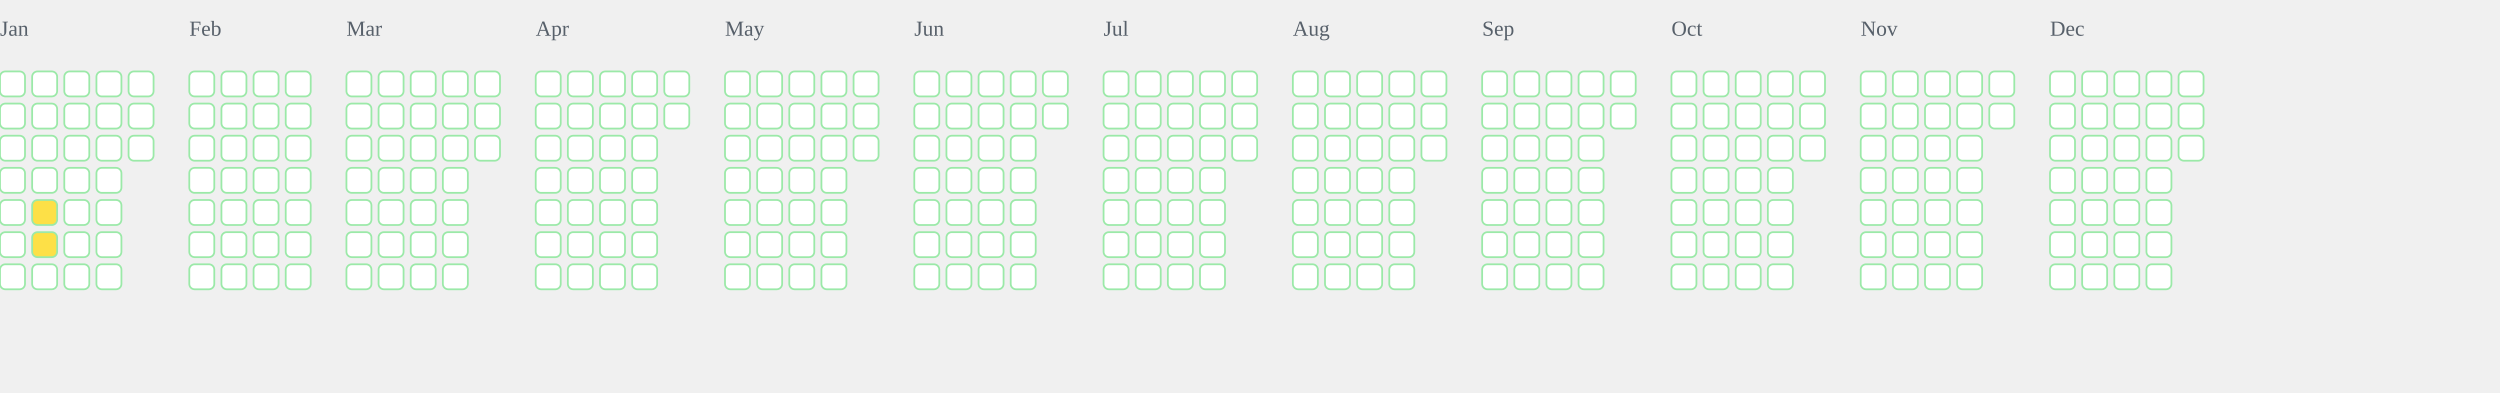
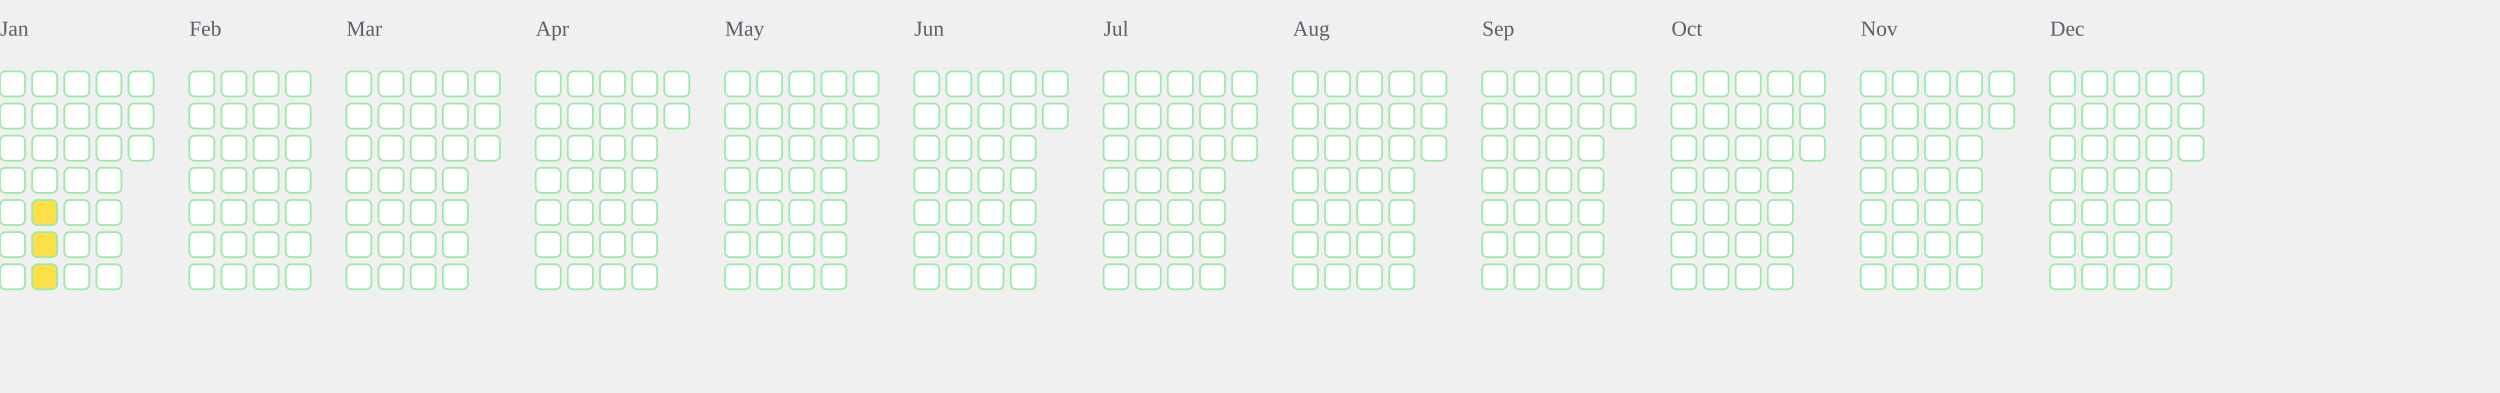
<svg xmlns="http://www.w3.org/2000/svg" width="1400" height="220" style="background:#ffffff">
  <text x="0" y="20" fill="#57606a" font-size="12">
      Jan
    </text>
  <rect x="0" y="40" width="14" height="14" rx="3" fill="#ffffff" stroke="#9be9a8" stroke-width="1" />
  <rect x="0" y="58" width="14" height="14" rx="3" fill="#ffffff" stroke="#9be9a8" stroke-width="1" />
  <rect x="0" y="76" width="14" height="14" rx="3" fill="#ffffff" stroke="#9be9a8" stroke-width="1" />
  <rect x="0" y="94" width="14" height="14" rx="3" fill="#ffffff" stroke="#9be9a8" stroke-width="1" />
  <rect x="0" y="112" width="14" height="14" rx="3" fill="#ffffff" stroke="#9be9a8" stroke-width="1" />
  <rect x="0" y="130" width="14" height="14" rx="3" fill="#ffffff" stroke="#9be9a8" stroke-width="1" />
  <rect x="0" y="148" width="14" height="14" rx="3" fill="#ffffff" stroke="#9be9a8" stroke-width="1" />
  <rect x="18" y="40" width="14" height="14" rx="3" fill="#ffffff" stroke="#9be9a8" stroke-width="1" />
  <rect x="18" y="58" width="14" height="14" rx="3" fill="#ffffff" stroke="#9be9a8" stroke-width="1" />
  <rect x="18" y="76" width="14" height="14" rx="3" fill="#ffffff" stroke="#9be9a8" stroke-width="1" />
  <rect x="18" y="94" width="14" height="14" rx="3" fill="#ffffff" stroke="#9be9a8" stroke-width="1" />
  <rect x="18" y="112" width="14" height="14" rx="3" fill="#fde047" stroke="#9be9a8" stroke-width="1" />
  <rect x="18" y="130" width="14" height="14" rx="3" fill="#fde047" stroke="#9be9a8" stroke-width="1" />
-   <rect x="18" y="148" width="14" height="14" rx="3" fill="#ffffff" stroke="#9be9a8" stroke-width="1" />
+   <rect x="18" y="148" width="14" height="14" rx="3" fill="#fde047" stroke="#9be9a8" stroke-width="1" />
  <rect x="36" y="40" width="14" height="14" rx="3" fill="#ffffff" stroke="#9be9a8" stroke-width="1" />
  <rect x="36" y="58" width="14" height="14" rx="3" fill="#ffffff" stroke="#9be9a8" stroke-width="1" />
  <rect x="36" y="76" width="14" height="14" rx="3" fill="#ffffff" stroke="#9be9a8" stroke-width="1" />
  <rect x="36" y="94" width="14" height="14" rx="3" fill="#ffffff" stroke="#9be9a8" stroke-width="1" />
  <rect x="36" y="112" width="14" height="14" rx="3" fill="#ffffff" stroke="#9be9a8" stroke-width="1" />
  <rect x="36" y="130" width="14" height="14" rx="3" fill="#ffffff" stroke="#9be9a8" stroke-width="1" />
  <rect x="36" y="148" width="14" height="14" rx="3" fill="#ffffff" stroke="#9be9a8" stroke-width="1" />
  <rect x="54" y="40" width="14" height="14" rx="3" fill="#ffffff" stroke="#9be9a8" stroke-width="1" />
  <rect x="54" y="58" width="14" height="14" rx="3" fill="#ffffff" stroke="#9be9a8" stroke-width="1" />
  <rect x="54" y="76" width="14" height="14" rx="3" fill="#ffffff" stroke="#9be9a8" stroke-width="1" />
  <rect x="54" y="94" width="14" height="14" rx="3" fill="#ffffff" stroke="#9be9a8" stroke-width="1" />
  <rect x="54" y="112" width="14" height="14" rx="3" fill="#ffffff" stroke="#9be9a8" stroke-width="1" />
  <rect x="54" y="130" width="14" height="14" rx="3" fill="#ffffff" stroke="#9be9a8" stroke-width="1" />
  <rect x="54" y="148" width="14" height="14" rx="3" fill="#ffffff" stroke="#9be9a8" stroke-width="1" />
  <rect x="72" y="40" width="14" height="14" rx="3" fill="#ffffff" stroke="#9be9a8" stroke-width="1" />
  <rect x="72" y="58" width="14" height="14" rx="3" fill="#ffffff" stroke="#9be9a8" stroke-width="1" />
  <rect x="72" y="76" width="14" height="14" rx="3" fill="#ffffff" stroke="#9be9a8" stroke-width="1" />
  <text x="106" y="20" fill="#57606a" font-size="12">
      Feb
    </text>
  <rect x="106" y="40" width="14" height="14" rx="3" fill="#ffffff" stroke="#9be9a8" stroke-width="1" />
  <rect x="106" y="58" width="14" height="14" rx="3" fill="#ffffff" stroke="#9be9a8" stroke-width="1" />
  <rect x="106" y="76" width="14" height="14" rx="3" fill="#ffffff" stroke="#9be9a8" stroke-width="1" />
  <rect x="106" y="94" width="14" height="14" rx="3" fill="#ffffff" stroke="#9be9a8" stroke-width="1" />
  <rect x="106" y="112" width="14" height="14" rx="3" fill="#ffffff" stroke="#9be9a8" stroke-width="1" />
  <rect x="106" y="130" width="14" height="14" rx="3" fill="#ffffff" stroke="#9be9a8" stroke-width="1" />
  <rect x="106" y="148" width="14" height="14" rx="3" fill="#ffffff" stroke="#9be9a8" stroke-width="1" />
  <rect x="124" y="40" width="14" height="14" rx="3" fill="#ffffff" stroke="#9be9a8" stroke-width="1" />
  <rect x="124" y="58" width="14" height="14" rx="3" fill="#ffffff" stroke="#9be9a8" stroke-width="1" />
  <rect x="124" y="76" width="14" height="14" rx="3" fill="#ffffff" stroke="#9be9a8" stroke-width="1" />
  <rect x="124" y="94" width="14" height="14" rx="3" fill="#ffffff" stroke="#9be9a8" stroke-width="1" />
  <rect x="124" y="112" width="14" height="14" rx="3" fill="#ffffff" stroke="#9be9a8" stroke-width="1" />
  <rect x="124" y="130" width="14" height="14" rx="3" fill="#ffffff" stroke="#9be9a8" stroke-width="1" />
  <rect x="124" y="148" width="14" height="14" rx="3" fill="#ffffff" stroke="#9be9a8" stroke-width="1" />
  <rect x="142" y="40" width="14" height="14" rx="3" fill="#ffffff" stroke="#9be9a8" stroke-width="1" />
  <rect x="142" y="58" width="14" height="14" rx="3" fill="#ffffff" stroke="#9be9a8" stroke-width="1" />
  <rect x="142" y="76" width="14" height="14" rx="3" fill="#ffffff" stroke="#9be9a8" stroke-width="1" />
  <rect x="142" y="94" width="14" height="14" rx="3" fill="#ffffff" stroke="#9be9a8" stroke-width="1" />
  <rect x="142" y="112" width="14" height="14" rx="3" fill="#ffffff" stroke="#9be9a8" stroke-width="1" />
  <rect x="142" y="130" width="14" height="14" rx="3" fill="#ffffff" stroke="#9be9a8" stroke-width="1" />
  <rect x="142" y="148" width="14" height="14" rx="3" fill="#ffffff" stroke="#9be9a8" stroke-width="1" />
  <rect x="160" y="40" width="14" height="14" rx="3" fill="#ffffff" stroke="#9be9a8" stroke-width="1" />
  <rect x="160" y="58" width="14" height="14" rx="3" fill="#ffffff" stroke="#9be9a8" stroke-width="1" />
  <rect x="160" y="76" width="14" height="14" rx="3" fill="#ffffff" stroke="#9be9a8" stroke-width="1" />
  <rect x="160" y="94" width="14" height="14" rx="3" fill="#ffffff" stroke="#9be9a8" stroke-width="1" />
  <rect x="160" y="112" width="14" height="14" rx="3" fill="#ffffff" stroke="#9be9a8" stroke-width="1" />
  <rect x="160" y="130" width="14" height="14" rx="3" fill="#ffffff" stroke="#9be9a8" stroke-width="1" />
  <rect x="160" y="148" width="14" height="14" rx="3" fill="#ffffff" stroke="#9be9a8" stroke-width="1" />
  <text x="194" y="20" fill="#57606a" font-size="12">
      Mar
    </text>
  <rect x="194" y="40" width="14" height="14" rx="3" fill="#ffffff" stroke="#9be9a8" stroke-width="1" />
  <rect x="194" y="58" width="14" height="14" rx="3" fill="#ffffff" stroke="#9be9a8" stroke-width="1" />
  <rect x="194" y="76" width="14" height="14" rx="3" fill="#ffffff" stroke="#9be9a8" stroke-width="1" />
  <rect x="194" y="94" width="14" height="14" rx="3" fill="#ffffff" stroke="#9be9a8" stroke-width="1" />
  <rect x="194" y="112" width="14" height="14" rx="3" fill="#ffffff" stroke="#9be9a8" stroke-width="1" />
  <rect x="194" y="130" width="14" height="14" rx="3" fill="#ffffff" stroke="#9be9a8" stroke-width="1" />
  <rect x="194" y="148" width="14" height="14" rx="3" fill="#ffffff" stroke="#9be9a8" stroke-width="1" />
  <rect x="212" y="40" width="14" height="14" rx="3" fill="#ffffff" stroke="#9be9a8" stroke-width="1" />
  <rect x="212" y="58" width="14" height="14" rx="3" fill="#ffffff" stroke="#9be9a8" stroke-width="1" />
  <rect x="212" y="76" width="14" height="14" rx="3" fill="#ffffff" stroke="#9be9a8" stroke-width="1" />
  <rect x="212" y="94" width="14" height="14" rx="3" fill="#ffffff" stroke="#9be9a8" stroke-width="1" />
  <rect x="212" y="112" width="14" height="14" rx="3" fill="#ffffff" stroke="#9be9a8" stroke-width="1" />
  <rect x="212" y="130" width="14" height="14" rx="3" fill="#ffffff" stroke="#9be9a8" stroke-width="1" />
  <rect x="212" y="148" width="14" height="14" rx="3" fill="#ffffff" stroke="#9be9a8" stroke-width="1" />
  <rect x="230" y="40" width="14" height="14" rx="3" fill="#ffffff" stroke="#9be9a8" stroke-width="1" />
  <rect x="230" y="58" width="14" height="14" rx="3" fill="#ffffff" stroke="#9be9a8" stroke-width="1" />
  <rect x="230" y="76" width="14" height="14" rx="3" fill="#ffffff" stroke="#9be9a8" stroke-width="1" />
  <rect x="230" y="94" width="14" height="14" rx="3" fill="#ffffff" stroke="#9be9a8" stroke-width="1" />
  <rect x="230" y="112" width="14" height="14" rx="3" fill="#ffffff" stroke="#9be9a8" stroke-width="1" />
  <rect x="230" y="130" width="14" height="14" rx="3" fill="#ffffff" stroke="#9be9a8" stroke-width="1" />
  <rect x="230" y="148" width="14" height="14" rx="3" fill="#ffffff" stroke="#9be9a8" stroke-width="1" />
  <rect x="248" y="40" width="14" height="14" rx="3" fill="#ffffff" stroke="#9be9a8" stroke-width="1" />
  <rect x="248" y="58" width="14" height="14" rx="3" fill="#ffffff" stroke="#9be9a8" stroke-width="1" />
  <rect x="248" y="76" width="14" height="14" rx="3" fill="#ffffff" stroke="#9be9a8" stroke-width="1" />
  <rect x="248" y="94" width="14" height="14" rx="3" fill="#ffffff" stroke="#9be9a8" stroke-width="1" />
  <rect x="248" y="112" width="14" height="14" rx="3" fill="#ffffff" stroke="#9be9a8" stroke-width="1" />
  <rect x="248" y="130" width="14" height="14" rx="3" fill="#ffffff" stroke="#9be9a8" stroke-width="1" />
  <rect x="248" y="148" width="14" height="14" rx="3" fill="#ffffff" stroke="#9be9a8" stroke-width="1" />
  <rect x="266" y="40" width="14" height="14" rx="3" fill="#ffffff" stroke="#9be9a8" stroke-width="1" />
  <rect x="266" y="58" width="14" height="14" rx="3" fill="#ffffff" stroke="#9be9a8" stroke-width="1" />
  <rect x="266" y="76" width="14" height="14" rx="3" fill="#ffffff" stroke="#9be9a8" stroke-width="1" />
  <text x="300" y="20" fill="#57606a" font-size="12">
      Apr
    </text>
  <rect x="300" y="40" width="14" height="14" rx="3" fill="#ffffff" stroke="#9be9a8" stroke-width="1" />
  <rect x="300" y="58" width="14" height="14" rx="3" fill="#ffffff" stroke="#9be9a8" stroke-width="1" />
  <rect x="300" y="76" width="14" height="14" rx="3" fill="#ffffff" stroke="#9be9a8" stroke-width="1" />
  <rect x="300" y="94" width="14" height="14" rx="3" fill="#ffffff" stroke="#9be9a8" stroke-width="1" />
  <rect x="300" y="112" width="14" height="14" rx="3" fill="#ffffff" stroke="#9be9a8" stroke-width="1" />
  <rect x="300" y="130" width="14" height="14" rx="3" fill="#ffffff" stroke="#9be9a8" stroke-width="1" />
  <rect x="300" y="148" width="14" height="14" rx="3" fill="#ffffff" stroke="#9be9a8" stroke-width="1" />
  <rect x="318" y="40" width="14" height="14" rx="3" fill="#ffffff" stroke="#9be9a8" stroke-width="1" />
  <rect x="318" y="58" width="14" height="14" rx="3" fill="#ffffff" stroke="#9be9a8" stroke-width="1" />
  <rect x="318" y="76" width="14" height="14" rx="3" fill="#ffffff" stroke="#9be9a8" stroke-width="1" />
  <rect x="318" y="94" width="14" height="14" rx="3" fill="#ffffff" stroke="#9be9a8" stroke-width="1" />
  <rect x="318" y="112" width="14" height="14" rx="3" fill="#ffffff" stroke="#9be9a8" stroke-width="1" />
  <rect x="318" y="130" width="14" height="14" rx="3" fill="#ffffff" stroke="#9be9a8" stroke-width="1" />
  <rect x="318" y="148" width="14" height="14" rx="3" fill="#ffffff" stroke="#9be9a8" stroke-width="1" />
  <rect x="336" y="40" width="14" height="14" rx="3" fill="#ffffff" stroke="#9be9a8" stroke-width="1" />
  <rect x="336" y="58" width="14" height="14" rx="3" fill="#ffffff" stroke="#9be9a8" stroke-width="1" />
  <rect x="336" y="76" width="14" height="14" rx="3" fill="#ffffff" stroke="#9be9a8" stroke-width="1" />
  <rect x="336" y="94" width="14" height="14" rx="3" fill="#ffffff" stroke="#9be9a8" stroke-width="1" />
  <rect x="336" y="112" width="14" height="14" rx="3" fill="#ffffff" stroke="#9be9a8" stroke-width="1" />
  <rect x="336" y="130" width="14" height="14" rx="3" fill="#ffffff" stroke="#9be9a8" stroke-width="1" />
  <rect x="336" y="148" width="14" height="14" rx="3" fill="#ffffff" stroke="#9be9a8" stroke-width="1" />
  <rect x="354" y="40" width="14" height="14" rx="3" fill="#ffffff" stroke="#9be9a8" stroke-width="1" />
  <rect x="354" y="58" width="14" height="14" rx="3" fill="#ffffff" stroke="#9be9a8" stroke-width="1" />
  <rect x="354" y="76" width="14" height="14" rx="3" fill="#ffffff" stroke="#9be9a8" stroke-width="1" />
  <rect x="354" y="94" width="14" height="14" rx="3" fill="#ffffff" stroke="#9be9a8" stroke-width="1" />
  <rect x="354" y="112" width="14" height="14" rx="3" fill="#ffffff" stroke="#9be9a8" stroke-width="1" />
  <rect x="354" y="130" width="14" height="14" rx="3" fill="#ffffff" stroke="#9be9a8" stroke-width="1" />
  <rect x="354" y="148" width="14" height="14" rx="3" fill="#ffffff" stroke="#9be9a8" stroke-width="1" />
  <rect x="372" y="40" width="14" height="14" rx="3" fill="#ffffff" stroke="#9be9a8" stroke-width="1" />
  <rect x="372" y="58" width="14" height="14" rx="3" fill="#ffffff" stroke="#9be9a8" stroke-width="1" />
  <text x="406" y="20" fill="#57606a" font-size="12">
      May
    </text>
  <rect x="406" y="40" width="14" height="14" rx="3" fill="#ffffff" stroke="#9be9a8" stroke-width="1" />
  <rect x="406" y="58" width="14" height="14" rx="3" fill="#ffffff" stroke="#9be9a8" stroke-width="1" />
  <rect x="406" y="76" width="14" height="14" rx="3" fill="#ffffff" stroke="#9be9a8" stroke-width="1" />
  <rect x="406" y="94" width="14" height="14" rx="3" fill="#ffffff" stroke="#9be9a8" stroke-width="1" />
  <rect x="406" y="112" width="14" height="14" rx="3" fill="#ffffff" stroke="#9be9a8" stroke-width="1" />
  <rect x="406" y="130" width="14" height="14" rx="3" fill="#ffffff" stroke="#9be9a8" stroke-width="1" />
  <rect x="406" y="148" width="14" height="14" rx="3" fill="#ffffff" stroke="#9be9a8" stroke-width="1" />
  <rect x="424" y="40" width="14" height="14" rx="3" fill="#ffffff" stroke="#9be9a8" stroke-width="1" />
  <rect x="424" y="58" width="14" height="14" rx="3" fill="#ffffff" stroke="#9be9a8" stroke-width="1" />
  <rect x="424" y="76" width="14" height="14" rx="3" fill="#ffffff" stroke="#9be9a8" stroke-width="1" />
  <rect x="424" y="94" width="14" height="14" rx="3" fill="#ffffff" stroke="#9be9a8" stroke-width="1" />
  <rect x="424" y="112" width="14" height="14" rx="3" fill="#ffffff" stroke="#9be9a8" stroke-width="1" />
  <rect x="424" y="130" width="14" height="14" rx="3" fill="#ffffff" stroke="#9be9a8" stroke-width="1" />
  <rect x="424" y="148" width="14" height="14" rx="3" fill="#ffffff" stroke="#9be9a8" stroke-width="1" />
  <rect x="442" y="40" width="14" height="14" rx="3" fill="#ffffff" stroke="#9be9a8" stroke-width="1" />
  <rect x="442" y="58" width="14" height="14" rx="3" fill="#ffffff" stroke="#9be9a8" stroke-width="1" />
  <rect x="442" y="76" width="14" height="14" rx="3" fill="#ffffff" stroke="#9be9a8" stroke-width="1" />
  <rect x="442" y="94" width="14" height="14" rx="3" fill="#ffffff" stroke="#9be9a8" stroke-width="1" />
  <rect x="442" y="112" width="14" height="14" rx="3" fill="#ffffff" stroke="#9be9a8" stroke-width="1" />
  <rect x="442" y="130" width="14" height="14" rx="3" fill="#ffffff" stroke="#9be9a8" stroke-width="1" />
  <rect x="442" y="148" width="14" height="14" rx="3" fill="#ffffff" stroke="#9be9a8" stroke-width="1" />
  <rect x="460" y="40" width="14" height="14" rx="3" fill="#ffffff" stroke="#9be9a8" stroke-width="1" />
  <rect x="460" y="58" width="14" height="14" rx="3" fill="#ffffff" stroke="#9be9a8" stroke-width="1" />
  <rect x="460" y="76" width="14" height="14" rx="3" fill="#ffffff" stroke="#9be9a8" stroke-width="1" />
  <rect x="460" y="94" width="14" height="14" rx="3" fill="#ffffff" stroke="#9be9a8" stroke-width="1" />
  <rect x="460" y="112" width="14" height="14" rx="3" fill="#ffffff" stroke="#9be9a8" stroke-width="1" />
  <rect x="460" y="130" width="14" height="14" rx="3" fill="#ffffff" stroke="#9be9a8" stroke-width="1" />
  <rect x="460" y="148" width="14" height="14" rx="3" fill="#ffffff" stroke="#9be9a8" stroke-width="1" />
  <rect x="478" y="40" width="14" height="14" rx="3" fill="#ffffff" stroke="#9be9a8" stroke-width="1" />
  <rect x="478" y="58" width="14" height="14" rx="3" fill="#ffffff" stroke="#9be9a8" stroke-width="1" />
  <rect x="478" y="76" width="14" height="14" rx="3" fill="#ffffff" stroke="#9be9a8" stroke-width="1" />
  <text x="512" y="20" fill="#57606a" font-size="12">
      Jun
    </text>
  <rect x="512" y="40" width="14" height="14" rx="3" fill="#ffffff" stroke="#9be9a8" stroke-width="1" />
  <rect x="512" y="58" width="14" height="14" rx="3" fill="#ffffff" stroke="#9be9a8" stroke-width="1" />
  <rect x="512" y="76" width="14" height="14" rx="3" fill="#ffffff" stroke="#9be9a8" stroke-width="1" />
  <rect x="512" y="94" width="14" height="14" rx="3" fill="#ffffff" stroke="#9be9a8" stroke-width="1" />
  <rect x="512" y="112" width="14" height="14" rx="3" fill="#ffffff" stroke="#9be9a8" stroke-width="1" />
  <rect x="512" y="130" width="14" height="14" rx="3" fill="#ffffff" stroke="#9be9a8" stroke-width="1" />
  <rect x="512" y="148" width="14" height="14" rx="3" fill="#ffffff" stroke="#9be9a8" stroke-width="1" />
  <rect x="530" y="40" width="14" height="14" rx="3" fill="#ffffff" stroke="#9be9a8" stroke-width="1" />
  <rect x="530" y="58" width="14" height="14" rx="3" fill="#ffffff" stroke="#9be9a8" stroke-width="1" />
  <rect x="530" y="76" width="14" height="14" rx="3" fill="#ffffff" stroke="#9be9a8" stroke-width="1" />
  <rect x="530" y="94" width="14" height="14" rx="3" fill="#ffffff" stroke="#9be9a8" stroke-width="1" />
  <rect x="530" y="112" width="14" height="14" rx="3" fill="#ffffff" stroke="#9be9a8" stroke-width="1" />
  <rect x="530" y="130" width="14" height="14" rx="3" fill="#ffffff" stroke="#9be9a8" stroke-width="1" />
  <rect x="530" y="148" width="14" height="14" rx="3" fill="#ffffff" stroke="#9be9a8" stroke-width="1" />
  <rect x="548" y="40" width="14" height="14" rx="3" fill="#ffffff" stroke="#9be9a8" stroke-width="1" />
  <rect x="548" y="58" width="14" height="14" rx="3" fill="#ffffff" stroke="#9be9a8" stroke-width="1" />
  <rect x="548" y="76" width="14" height="14" rx="3" fill="#ffffff" stroke="#9be9a8" stroke-width="1" />
  <rect x="548" y="94" width="14" height="14" rx="3" fill="#ffffff" stroke="#9be9a8" stroke-width="1" />
  <rect x="548" y="112" width="14" height="14" rx="3" fill="#ffffff" stroke="#9be9a8" stroke-width="1" />
  <rect x="548" y="130" width="14" height="14" rx="3" fill="#ffffff" stroke="#9be9a8" stroke-width="1" />
  <rect x="548" y="148" width="14" height="14" rx="3" fill="#ffffff" stroke="#9be9a8" stroke-width="1" />
  <rect x="566" y="40" width="14" height="14" rx="3" fill="#ffffff" stroke="#9be9a8" stroke-width="1" />
  <rect x="566" y="58" width="14" height="14" rx="3" fill="#ffffff" stroke="#9be9a8" stroke-width="1" />
  <rect x="566" y="76" width="14" height="14" rx="3" fill="#ffffff" stroke="#9be9a8" stroke-width="1" />
  <rect x="566" y="94" width="14" height="14" rx="3" fill="#ffffff" stroke="#9be9a8" stroke-width="1" />
  <rect x="566" y="112" width="14" height="14" rx="3" fill="#ffffff" stroke="#9be9a8" stroke-width="1" />
  <rect x="566" y="130" width="14" height="14" rx="3" fill="#ffffff" stroke="#9be9a8" stroke-width="1" />
  <rect x="566" y="148" width="14" height="14" rx="3" fill="#ffffff" stroke="#9be9a8" stroke-width="1" />
  <rect x="584" y="40" width="14" height="14" rx="3" fill="#ffffff" stroke="#9be9a8" stroke-width="1" />
  <rect x="584" y="58" width="14" height="14" rx="3" fill="#ffffff" stroke="#9be9a8" stroke-width="1" />
  <text x="618" y="20" fill="#57606a" font-size="12">
      Jul
    </text>
  <rect x="618" y="40" width="14" height="14" rx="3" fill="#ffffff" stroke="#9be9a8" stroke-width="1" />
  <rect x="618" y="58" width="14" height="14" rx="3" fill="#ffffff" stroke="#9be9a8" stroke-width="1" />
  <rect x="618" y="76" width="14" height="14" rx="3" fill="#ffffff" stroke="#9be9a8" stroke-width="1" />
  <rect x="618" y="94" width="14" height="14" rx="3" fill="#ffffff" stroke="#9be9a8" stroke-width="1" />
  <rect x="618" y="112" width="14" height="14" rx="3" fill="#ffffff" stroke="#9be9a8" stroke-width="1" />
  <rect x="618" y="130" width="14" height="14" rx="3" fill="#ffffff" stroke="#9be9a8" stroke-width="1" />
  <rect x="618" y="148" width="14" height="14" rx="3" fill="#ffffff" stroke="#9be9a8" stroke-width="1" />
  <rect x="636" y="40" width="14" height="14" rx="3" fill="#ffffff" stroke="#9be9a8" stroke-width="1" />
  <rect x="636" y="58" width="14" height="14" rx="3" fill="#ffffff" stroke="#9be9a8" stroke-width="1" />
  <rect x="636" y="76" width="14" height="14" rx="3" fill="#ffffff" stroke="#9be9a8" stroke-width="1" />
  <rect x="636" y="94" width="14" height="14" rx="3" fill="#ffffff" stroke="#9be9a8" stroke-width="1" />
  <rect x="636" y="112" width="14" height="14" rx="3" fill="#ffffff" stroke="#9be9a8" stroke-width="1" />
  <rect x="636" y="130" width="14" height="14" rx="3" fill="#ffffff" stroke="#9be9a8" stroke-width="1" />
  <rect x="636" y="148" width="14" height="14" rx="3" fill="#ffffff" stroke="#9be9a8" stroke-width="1" />
  <rect x="654" y="40" width="14" height="14" rx="3" fill="#ffffff" stroke="#9be9a8" stroke-width="1" />
  <rect x="654" y="58" width="14" height="14" rx="3" fill="#ffffff" stroke="#9be9a8" stroke-width="1" />
  <rect x="654" y="76" width="14" height="14" rx="3" fill="#ffffff" stroke="#9be9a8" stroke-width="1" />
  <rect x="654" y="94" width="14" height="14" rx="3" fill="#ffffff" stroke="#9be9a8" stroke-width="1" />
  <rect x="654" y="112" width="14" height="14" rx="3" fill="#ffffff" stroke="#9be9a8" stroke-width="1" />
  <rect x="654" y="130" width="14" height="14" rx="3" fill="#ffffff" stroke="#9be9a8" stroke-width="1" />
  <rect x="654" y="148" width="14" height="14" rx="3" fill="#ffffff" stroke="#9be9a8" stroke-width="1" />
  <rect x="672" y="40" width="14" height="14" rx="3" fill="#ffffff" stroke="#9be9a8" stroke-width="1" />
  <rect x="672" y="58" width="14" height="14" rx="3" fill="#ffffff" stroke="#9be9a8" stroke-width="1" />
  <rect x="672" y="76" width="14" height="14" rx="3" fill="#ffffff" stroke="#9be9a8" stroke-width="1" />
  <rect x="672" y="94" width="14" height="14" rx="3" fill="#ffffff" stroke="#9be9a8" stroke-width="1" />
  <rect x="672" y="112" width="14" height="14" rx="3" fill="#ffffff" stroke="#9be9a8" stroke-width="1" />
  <rect x="672" y="130" width="14" height="14" rx="3" fill="#ffffff" stroke="#9be9a8" stroke-width="1" />
  <rect x="672" y="148" width="14" height="14" rx="3" fill="#ffffff" stroke="#9be9a8" stroke-width="1" />
  <rect x="690" y="40" width="14" height="14" rx="3" fill="#ffffff" stroke="#9be9a8" stroke-width="1" />
  <rect x="690" y="58" width="14" height="14" rx="3" fill="#ffffff" stroke="#9be9a8" stroke-width="1" />
  <rect x="690" y="76" width="14" height="14" rx="3" fill="#ffffff" stroke="#9be9a8" stroke-width="1" />
  <text x="724" y="20" fill="#57606a" font-size="12">
      Aug
    </text>
  <rect x="724" y="40" width="14" height="14" rx="3" fill="#ffffff" stroke="#9be9a8" stroke-width="1" />
  <rect x="724" y="58" width="14" height="14" rx="3" fill="#ffffff" stroke="#9be9a8" stroke-width="1" />
  <rect x="724" y="76" width="14" height="14" rx="3" fill="#ffffff" stroke="#9be9a8" stroke-width="1" />
  <rect x="724" y="94" width="14" height="14" rx="3" fill="#ffffff" stroke="#9be9a8" stroke-width="1" />
  <rect x="724" y="112" width="14" height="14" rx="3" fill="#ffffff" stroke="#9be9a8" stroke-width="1" />
  <rect x="724" y="130" width="14" height="14" rx="3" fill="#ffffff" stroke="#9be9a8" stroke-width="1" />
  <rect x="724" y="148" width="14" height="14" rx="3" fill="#ffffff" stroke="#9be9a8" stroke-width="1" />
  <rect x="742" y="40" width="14" height="14" rx="3" fill="#ffffff" stroke="#9be9a8" stroke-width="1" />
  <rect x="742" y="58" width="14" height="14" rx="3" fill="#ffffff" stroke="#9be9a8" stroke-width="1" />
  <rect x="742" y="76" width="14" height="14" rx="3" fill="#ffffff" stroke="#9be9a8" stroke-width="1" />
  <rect x="742" y="94" width="14" height="14" rx="3" fill="#ffffff" stroke="#9be9a8" stroke-width="1" />
  <rect x="742" y="112" width="14" height="14" rx="3" fill="#ffffff" stroke="#9be9a8" stroke-width="1" />
  <rect x="742" y="130" width="14" height="14" rx="3" fill="#ffffff" stroke="#9be9a8" stroke-width="1" />
  <rect x="742" y="148" width="14" height="14" rx="3" fill="#ffffff" stroke="#9be9a8" stroke-width="1" />
  <rect x="760" y="40" width="14" height="14" rx="3" fill="#ffffff" stroke="#9be9a8" stroke-width="1" />
  <rect x="760" y="58" width="14" height="14" rx="3" fill="#ffffff" stroke="#9be9a8" stroke-width="1" />
  <rect x="760" y="76" width="14" height="14" rx="3" fill="#ffffff" stroke="#9be9a8" stroke-width="1" />
  <rect x="760" y="94" width="14" height="14" rx="3" fill="#ffffff" stroke="#9be9a8" stroke-width="1" />
  <rect x="760" y="112" width="14" height="14" rx="3" fill="#ffffff" stroke="#9be9a8" stroke-width="1" />
  <rect x="760" y="130" width="14" height="14" rx="3" fill="#ffffff" stroke="#9be9a8" stroke-width="1" />
  <rect x="760" y="148" width="14" height="14" rx="3" fill="#ffffff" stroke="#9be9a8" stroke-width="1" />
  <rect x="778" y="40" width="14" height="14" rx="3" fill="#ffffff" stroke="#9be9a8" stroke-width="1" />
  <rect x="778" y="58" width="14" height="14" rx="3" fill="#ffffff" stroke="#9be9a8" stroke-width="1" />
  <rect x="778" y="76" width="14" height="14" rx="3" fill="#ffffff" stroke="#9be9a8" stroke-width="1" />
  <rect x="778" y="94" width="14" height="14" rx="3" fill="#ffffff" stroke="#9be9a8" stroke-width="1" />
  <rect x="778" y="112" width="14" height="14" rx="3" fill="#ffffff" stroke="#9be9a8" stroke-width="1" />
  <rect x="778" y="130" width="14" height="14" rx="3" fill="#ffffff" stroke="#9be9a8" stroke-width="1" />
  <rect x="778" y="148" width="14" height="14" rx="3" fill="#ffffff" stroke="#9be9a8" stroke-width="1" />
  <rect x="796" y="40" width="14" height="14" rx="3" fill="#ffffff" stroke="#9be9a8" stroke-width="1" />
  <rect x="796" y="58" width="14" height="14" rx="3" fill="#ffffff" stroke="#9be9a8" stroke-width="1" />
  <rect x="796" y="76" width="14" height="14" rx="3" fill="#ffffff" stroke="#9be9a8" stroke-width="1" />
  <text x="830" y="20" fill="#57606a" font-size="12">
      Sep
    </text>
  <rect x="830" y="40" width="14" height="14" rx="3" fill="#ffffff" stroke="#9be9a8" stroke-width="1" />
  <rect x="830" y="58" width="14" height="14" rx="3" fill="#ffffff" stroke="#9be9a8" stroke-width="1" />
  <rect x="830" y="76" width="14" height="14" rx="3" fill="#ffffff" stroke="#9be9a8" stroke-width="1" />
  <rect x="830" y="94" width="14" height="14" rx="3" fill="#ffffff" stroke="#9be9a8" stroke-width="1" />
  <rect x="830" y="112" width="14" height="14" rx="3" fill="#ffffff" stroke="#9be9a8" stroke-width="1" />
  <rect x="830" y="130" width="14" height="14" rx="3" fill="#ffffff" stroke="#9be9a8" stroke-width="1" />
  <rect x="830" y="148" width="14" height="14" rx="3" fill="#ffffff" stroke="#9be9a8" stroke-width="1" />
  <rect x="848" y="40" width="14" height="14" rx="3" fill="#ffffff" stroke="#9be9a8" stroke-width="1" />
  <rect x="848" y="58" width="14" height="14" rx="3" fill="#ffffff" stroke="#9be9a8" stroke-width="1" />
  <rect x="848" y="76" width="14" height="14" rx="3" fill="#ffffff" stroke="#9be9a8" stroke-width="1" />
  <rect x="848" y="94" width="14" height="14" rx="3" fill="#ffffff" stroke="#9be9a8" stroke-width="1" />
  <rect x="848" y="112" width="14" height="14" rx="3" fill="#ffffff" stroke="#9be9a8" stroke-width="1" />
  <rect x="848" y="130" width="14" height="14" rx="3" fill="#ffffff" stroke="#9be9a8" stroke-width="1" />
  <rect x="848" y="148" width="14" height="14" rx="3" fill="#ffffff" stroke="#9be9a8" stroke-width="1" />
  <rect x="866" y="40" width="14" height="14" rx="3" fill="#ffffff" stroke="#9be9a8" stroke-width="1" />
  <rect x="866" y="58" width="14" height="14" rx="3" fill="#ffffff" stroke="#9be9a8" stroke-width="1" />
  <rect x="866" y="76" width="14" height="14" rx="3" fill="#ffffff" stroke="#9be9a8" stroke-width="1" />
  <rect x="866" y="94" width="14" height="14" rx="3" fill="#ffffff" stroke="#9be9a8" stroke-width="1" />
  <rect x="866" y="112" width="14" height="14" rx="3" fill="#ffffff" stroke="#9be9a8" stroke-width="1" />
  <rect x="866" y="130" width="14" height="14" rx="3" fill="#ffffff" stroke="#9be9a8" stroke-width="1" />
  <rect x="866" y="148" width="14" height="14" rx="3" fill="#ffffff" stroke="#9be9a8" stroke-width="1" />
  <rect x="884" y="40" width="14" height="14" rx="3" fill="#ffffff" stroke="#9be9a8" stroke-width="1" />
  <rect x="884" y="58" width="14" height="14" rx="3" fill="#ffffff" stroke="#9be9a8" stroke-width="1" />
  <rect x="884" y="76" width="14" height="14" rx="3" fill="#ffffff" stroke="#9be9a8" stroke-width="1" />
  <rect x="884" y="94" width="14" height="14" rx="3" fill="#ffffff" stroke="#9be9a8" stroke-width="1" />
  <rect x="884" y="112" width="14" height="14" rx="3" fill="#ffffff" stroke="#9be9a8" stroke-width="1" />
  <rect x="884" y="130" width="14" height="14" rx="3" fill="#ffffff" stroke="#9be9a8" stroke-width="1" />
  <rect x="884" y="148" width="14" height="14" rx="3" fill="#ffffff" stroke="#9be9a8" stroke-width="1" />
  <rect x="902" y="40" width="14" height="14" rx="3" fill="#ffffff" stroke="#9be9a8" stroke-width="1" />
  <rect x="902" y="58" width="14" height="14" rx="3" fill="#ffffff" stroke="#9be9a8" stroke-width="1" />
  <text x="936" y="20" fill="#57606a" font-size="12">
      Oct
    </text>
  <rect x="936" y="40" width="14" height="14" rx="3" fill="#ffffff" stroke="#9be9a8" stroke-width="1" />
  <rect x="936" y="58" width="14" height="14" rx="3" fill="#ffffff" stroke="#9be9a8" stroke-width="1" />
  <rect x="936" y="76" width="14" height="14" rx="3" fill="#ffffff" stroke="#9be9a8" stroke-width="1" />
  <rect x="936" y="94" width="14" height="14" rx="3" fill="#ffffff" stroke="#9be9a8" stroke-width="1" />
  <rect x="936" y="112" width="14" height="14" rx="3" fill="#ffffff" stroke="#9be9a8" stroke-width="1" />
  <rect x="936" y="130" width="14" height="14" rx="3" fill="#ffffff" stroke="#9be9a8" stroke-width="1" />
  <rect x="936" y="148" width="14" height="14" rx="3" fill="#ffffff" stroke="#9be9a8" stroke-width="1" />
  <rect x="954" y="40" width="14" height="14" rx="3" fill="#ffffff" stroke="#9be9a8" stroke-width="1" />
  <rect x="954" y="58" width="14" height="14" rx="3" fill="#ffffff" stroke="#9be9a8" stroke-width="1" />
  <rect x="954" y="76" width="14" height="14" rx="3" fill="#ffffff" stroke="#9be9a8" stroke-width="1" />
  <rect x="954" y="94" width="14" height="14" rx="3" fill="#ffffff" stroke="#9be9a8" stroke-width="1" />
  <rect x="954" y="112" width="14" height="14" rx="3" fill="#ffffff" stroke="#9be9a8" stroke-width="1" />
  <rect x="954" y="130" width="14" height="14" rx="3" fill="#ffffff" stroke="#9be9a8" stroke-width="1" />
  <rect x="954" y="148" width="14" height="14" rx="3" fill="#ffffff" stroke="#9be9a8" stroke-width="1" />
  <rect x="972" y="40" width="14" height="14" rx="3" fill="#ffffff" stroke="#9be9a8" stroke-width="1" />
  <rect x="972" y="58" width="14" height="14" rx="3" fill="#ffffff" stroke="#9be9a8" stroke-width="1" />
  <rect x="972" y="76" width="14" height="14" rx="3" fill="#ffffff" stroke="#9be9a8" stroke-width="1" />
  <rect x="972" y="94" width="14" height="14" rx="3" fill="#ffffff" stroke="#9be9a8" stroke-width="1" />
  <rect x="972" y="112" width="14" height="14" rx="3" fill="#ffffff" stroke="#9be9a8" stroke-width="1" />
  <rect x="972" y="130" width="14" height="14" rx="3" fill="#ffffff" stroke="#9be9a8" stroke-width="1" />
  <rect x="972" y="148" width="14" height="14" rx="3" fill="#ffffff" stroke="#9be9a8" stroke-width="1" />
  <rect x="990" y="40" width="14" height="14" rx="3" fill="#ffffff" stroke="#9be9a8" stroke-width="1" />
  <rect x="990" y="58" width="14" height="14" rx="3" fill="#ffffff" stroke="#9be9a8" stroke-width="1" />
  <rect x="990" y="76" width="14" height="14" rx="3" fill="#ffffff" stroke="#9be9a8" stroke-width="1" />
  <rect x="990" y="94" width="14" height="14" rx="3" fill="#ffffff" stroke="#9be9a8" stroke-width="1" />
  <rect x="990" y="112" width="14" height="14" rx="3" fill="#ffffff" stroke="#9be9a8" stroke-width="1" />
  <rect x="990" y="130" width="14" height="14" rx="3" fill="#ffffff" stroke="#9be9a8" stroke-width="1" />
  <rect x="990" y="148" width="14" height="14" rx="3" fill="#ffffff" stroke="#9be9a8" stroke-width="1" />
  <rect x="1008" y="40" width="14" height="14" rx="3" fill="#ffffff" stroke="#9be9a8" stroke-width="1" />
  <rect x="1008" y="58" width="14" height="14" rx="3" fill="#ffffff" stroke="#9be9a8" stroke-width="1" />
  <rect x="1008" y="76" width="14" height="14" rx="3" fill="#ffffff" stroke="#9be9a8" stroke-width="1" />
  <text x="1042" y="20" fill="#57606a" font-size="12">
      Nov
    </text>
  <rect x="1042" y="40" width="14" height="14" rx="3" fill="#ffffff" stroke="#9be9a8" stroke-width="1" />
  <rect x="1042" y="58" width="14" height="14" rx="3" fill="#ffffff" stroke="#9be9a8" stroke-width="1" />
  <rect x="1042" y="76" width="14" height="14" rx="3" fill="#ffffff" stroke="#9be9a8" stroke-width="1" />
  <rect x="1042" y="94" width="14" height="14" rx="3" fill="#ffffff" stroke="#9be9a8" stroke-width="1" />
  <rect x="1042" y="112" width="14" height="14" rx="3" fill="#ffffff" stroke="#9be9a8" stroke-width="1" />
  <rect x="1042" y="130" width="14" height="14" rx="3" fill="#ffffff" stroke="#9be9a8" stroke-width="1" />
  <rect x="1042" y="148" width="14" height="14" rx="3" fill="#ffffff" stroke="#9be9a8" stroke-width="1" />
  <rect x="1060" y="40" width="14" height="14" rx="3" fill="#ffffff" stroke="#9be9a8" stroke-width="1" />
  <rect x="1060" y="58" width="14" height="14" rx="3" fill="#ffffff" stroke="#9be9a8" stroke-width="1" />
  <rect x="1060" y="76" width="14" height="14" rx="3" fill="#ffffff" stroke="#9be9a8" stroke-width="1" />
  <rect x="1060" y="94" width="14" height="14" rx="3" fill="#ffffff" stroke="#9be9a8" stroke-width="1" />
  <rect x="1060" y="112" width="14" height="14" rx="3" fill="#ffffff" stroke="#9be9a8" stroke-width="1" />
  <rect x="1060" y="130" width="14" height="14" rx="3" fill="#ffffff" stroke="#9be9a8" stroke-width="1" />
  <rect x="1060" y="148" width="14" height="14" rx="3" fill="#ffffff" stroke="#9be9a8" stroke-width="1" />
  <rect x="1078" y="40" width="14" height="14" rx="3" fill="#ffffff" stroke="#9be9a8" stroke-width="1" />
  <rect x="1078" y="58" width="14" height="14" rx="3" fill="#ffffff" stroke="#9be9a8" stroke-width="1" />
  <rect x="1078" y="76" width="14" height="14" rx="3" fill="#ffffff" stroke="#9be9a8" stroke-width="1" />
  <rect x="1078" y="94" width="14" height="14" rx="3" fill="#ffffff" stroke="#9be9a8" stroke-width="1" />
  <rect x="1078" y="112" width="14" height="14" rx="3" fill="#ffffff" stroke="#9be9a8" stroke-width="1" />
  <rect x="1078" y="130" width="14" height="14" rx="3" fill="#ffffff" stroke="#9be9a8" stroke-width="1" />
  <rect x="1078" y="148" width="14" height="14" rx="3" fill="#ffffff" stroke="#9be9a8" stroke-width="1" />
  <rect x="1096" y="40" width="14" height="14" rx="3" fill="#ffffff" stroke="#9be9a8" stroke-width="1" />
  <rect x="1096" y="58" width="14" height="14" rx="3" fill="#ffffff" stroke="#9be9a8" stroke-width="1" />
  <rect x="1096" y="76" width="14" height="14" rx="3" fill="#ffffff" stroke="#9be9a8" stroke-width="1" />
  <rect x="1096" y="94" width="14" height="14" rx="3" fill="#ffffff" stroke="#9be9a8" stroke-width="1" />
  <rect x="1096" y="112" width="14" height="14" rx="3" fill="#ffffff" stroke="#9be9a8" stroke-width="1" />
  <rect x="1096" y="130" width="14" height="14" rx="3" fill="#ffffff" stroke="#9be9a8" stroke-width="1" />
  <rect x="1096" y="148" width="14" height="14" rx="3" fill="#ffffff" stroke="#9be9a8" stroke-width="1" />
  <rect x="1114" y="40" width="14" height="14" rx="3" fill="#ffffff" stroke="#9be9a8" stroke-width="1" />
  <rect x="1114" y="58" width="14" height="14" rx="3" fill="#ffffff" stroke="#9be9a8" stroke-width="1" />
  <text x="1148" y="20" fill="#57606a" font-size="12">
      Dec
    </text>
  <rect x="1148" y="40" width="14" height="14" rx="3" fill="#ffffff" stroke="#9be9a8" stroke-width="1" />
  <rect x="1148" y="58" width="14" height="14" rx="3" fill="#ffffff" stroke="#9be9a8" stroke-width="1" />
  <rect x="1148" y="76" width="14" height="14" rx="3" fill="#ffffff" stroke="#9be9a8" stroke-width="1" />
  <rect x="1148" y="94" width="14" height="14" rx="3" fill="#ffffff" stroke="#9be9a8" stroke-width="1" />
  <rect x="1148" y="112" width="14" height="14" rx="3" fill="#ffffff" stroke="#9be9a8" stroke-width="1" />
  <rect x="1148" y="130" width="14" height="14" rx="3" fill="#ffffff" stroke="#9be9a8" stroke-width="1" />
  <rect x="1148" y="148" width="14" height="14" rx="3" fill="#ffffff" stroke="#9be9a8" stroke-width="1" />
  <rect x="1166" y="40" width="14" height="14" rx="3" fill="#ffffff" stroke="#9be9a8" stroke-width="1" />
  <rect x="1166" y="58" width="14" height="14" rx="3" fill="#ffffff" stroke="#9be9a8" stroke-width="1" />
  <rect x="1166" y="76" width="14" height="14" rx="3" fill="#ffffff" stroke="#9be9a8" stroke-width="1" />
  <rect x="1166" y="94" width="14" height="14" rx="3" fill="#ffffff" stroke="#9be9a8" stroke-width="1" />
  <rect x="1166" y="112" width="14" height="14" rx="3" fill="#ffffff" stroke="#9be9a8" stroke-width="1" />
  <rect x="1166" y="130" width="14" height="14" rx="3" fill="#ffffff" stroke="#9be9a8" stroke-width="1" />
  <rect x="1166" y="148" width="14" height="14" rx="3" fill="#ffffff" stroke="#9be9a8" stroke-width="1" />
  <rect x="1184" y="40" width="14" height="14" rx="3" fill="#ffffff" stroke="#9be9a8" stroke-width="1" />
  <rect x="1184" y="58" width="14" height="14" rx="3" fill="#ffffff" stroke="#9be9a8" stroke-width="1" />
  <rect x="1184" y="76" width="14" height="14" rx="3" fill="#ffffff" stroke="#9be9a8" stroke-width="1" />
  <rect x="1184" y="94" width="14" height="14" rx="3" fill="#ffffff" stroke="#9be9a8" stroke-width="1" />
  <rect x="1184" y="112" width="14" height="14" rx="3" fill="#ffffff" stroke="#9be9a8" stroke-width="1" />
  <rect x="1184" y="130" width="14" height="14" rx="3" fill="#ffffff" stroke="#9be9a8" stroke-width="1" />
  <rect x="1184" y="148" width="14" height="14" rx="3" fill="#ffffff" stroke="#9be9a8" stroke-width="1" />
  <rect x="1202" y="40" width="14" height="14" rx="3" fill="#ffffff" stroke="#9be9a8" stroke-width="1" />
  <rect x="1202" y="58" width="14" height="14" rx="3" fill="#ffffff" stroke="#9be9a8" stroke-width="1" />
  <rect x="1202" y="76" width="14" height="14" rx="3" fill="#ffffff" stroke="#9be9a8" stroke-width="1" />
  <rect x="1202" y="94" width="14" height="14" rx="3" fill="#ffffff" stroke="#9be9a8" stroke-width="1" />
  <rect x="1202" y="112" width="14" height="14" rx="3" fill="#ffffff" stroke="#9be9a8" stroke-width="1" />
  <rect x="1202" y="130" width="14" height="14" rx="3" fill="#ffffff" stroke="#9be9a8" stroke-width="1" />
  <rect x="1202" y="148" width="14" height="14" rx="3" fill="#ffffff" stroke="#9be9a8" stroke-width="1" />
  <rect x="1220" y="40" width="14" height="14" rx="3" fill="#ffffff" stroke="#9be9a8" stroke-width="1" />
  <rect x="1220" y="58" width="14" height="14" rx="3" fill="#ffffff" stroke="#9be9a8" stroke-width="1" />
  <rect x="1220" y="76" width="14" height="14" rx="3" fill="#ffffff" stroke="#9be9a8" stroke-width="1" />
</svg>
